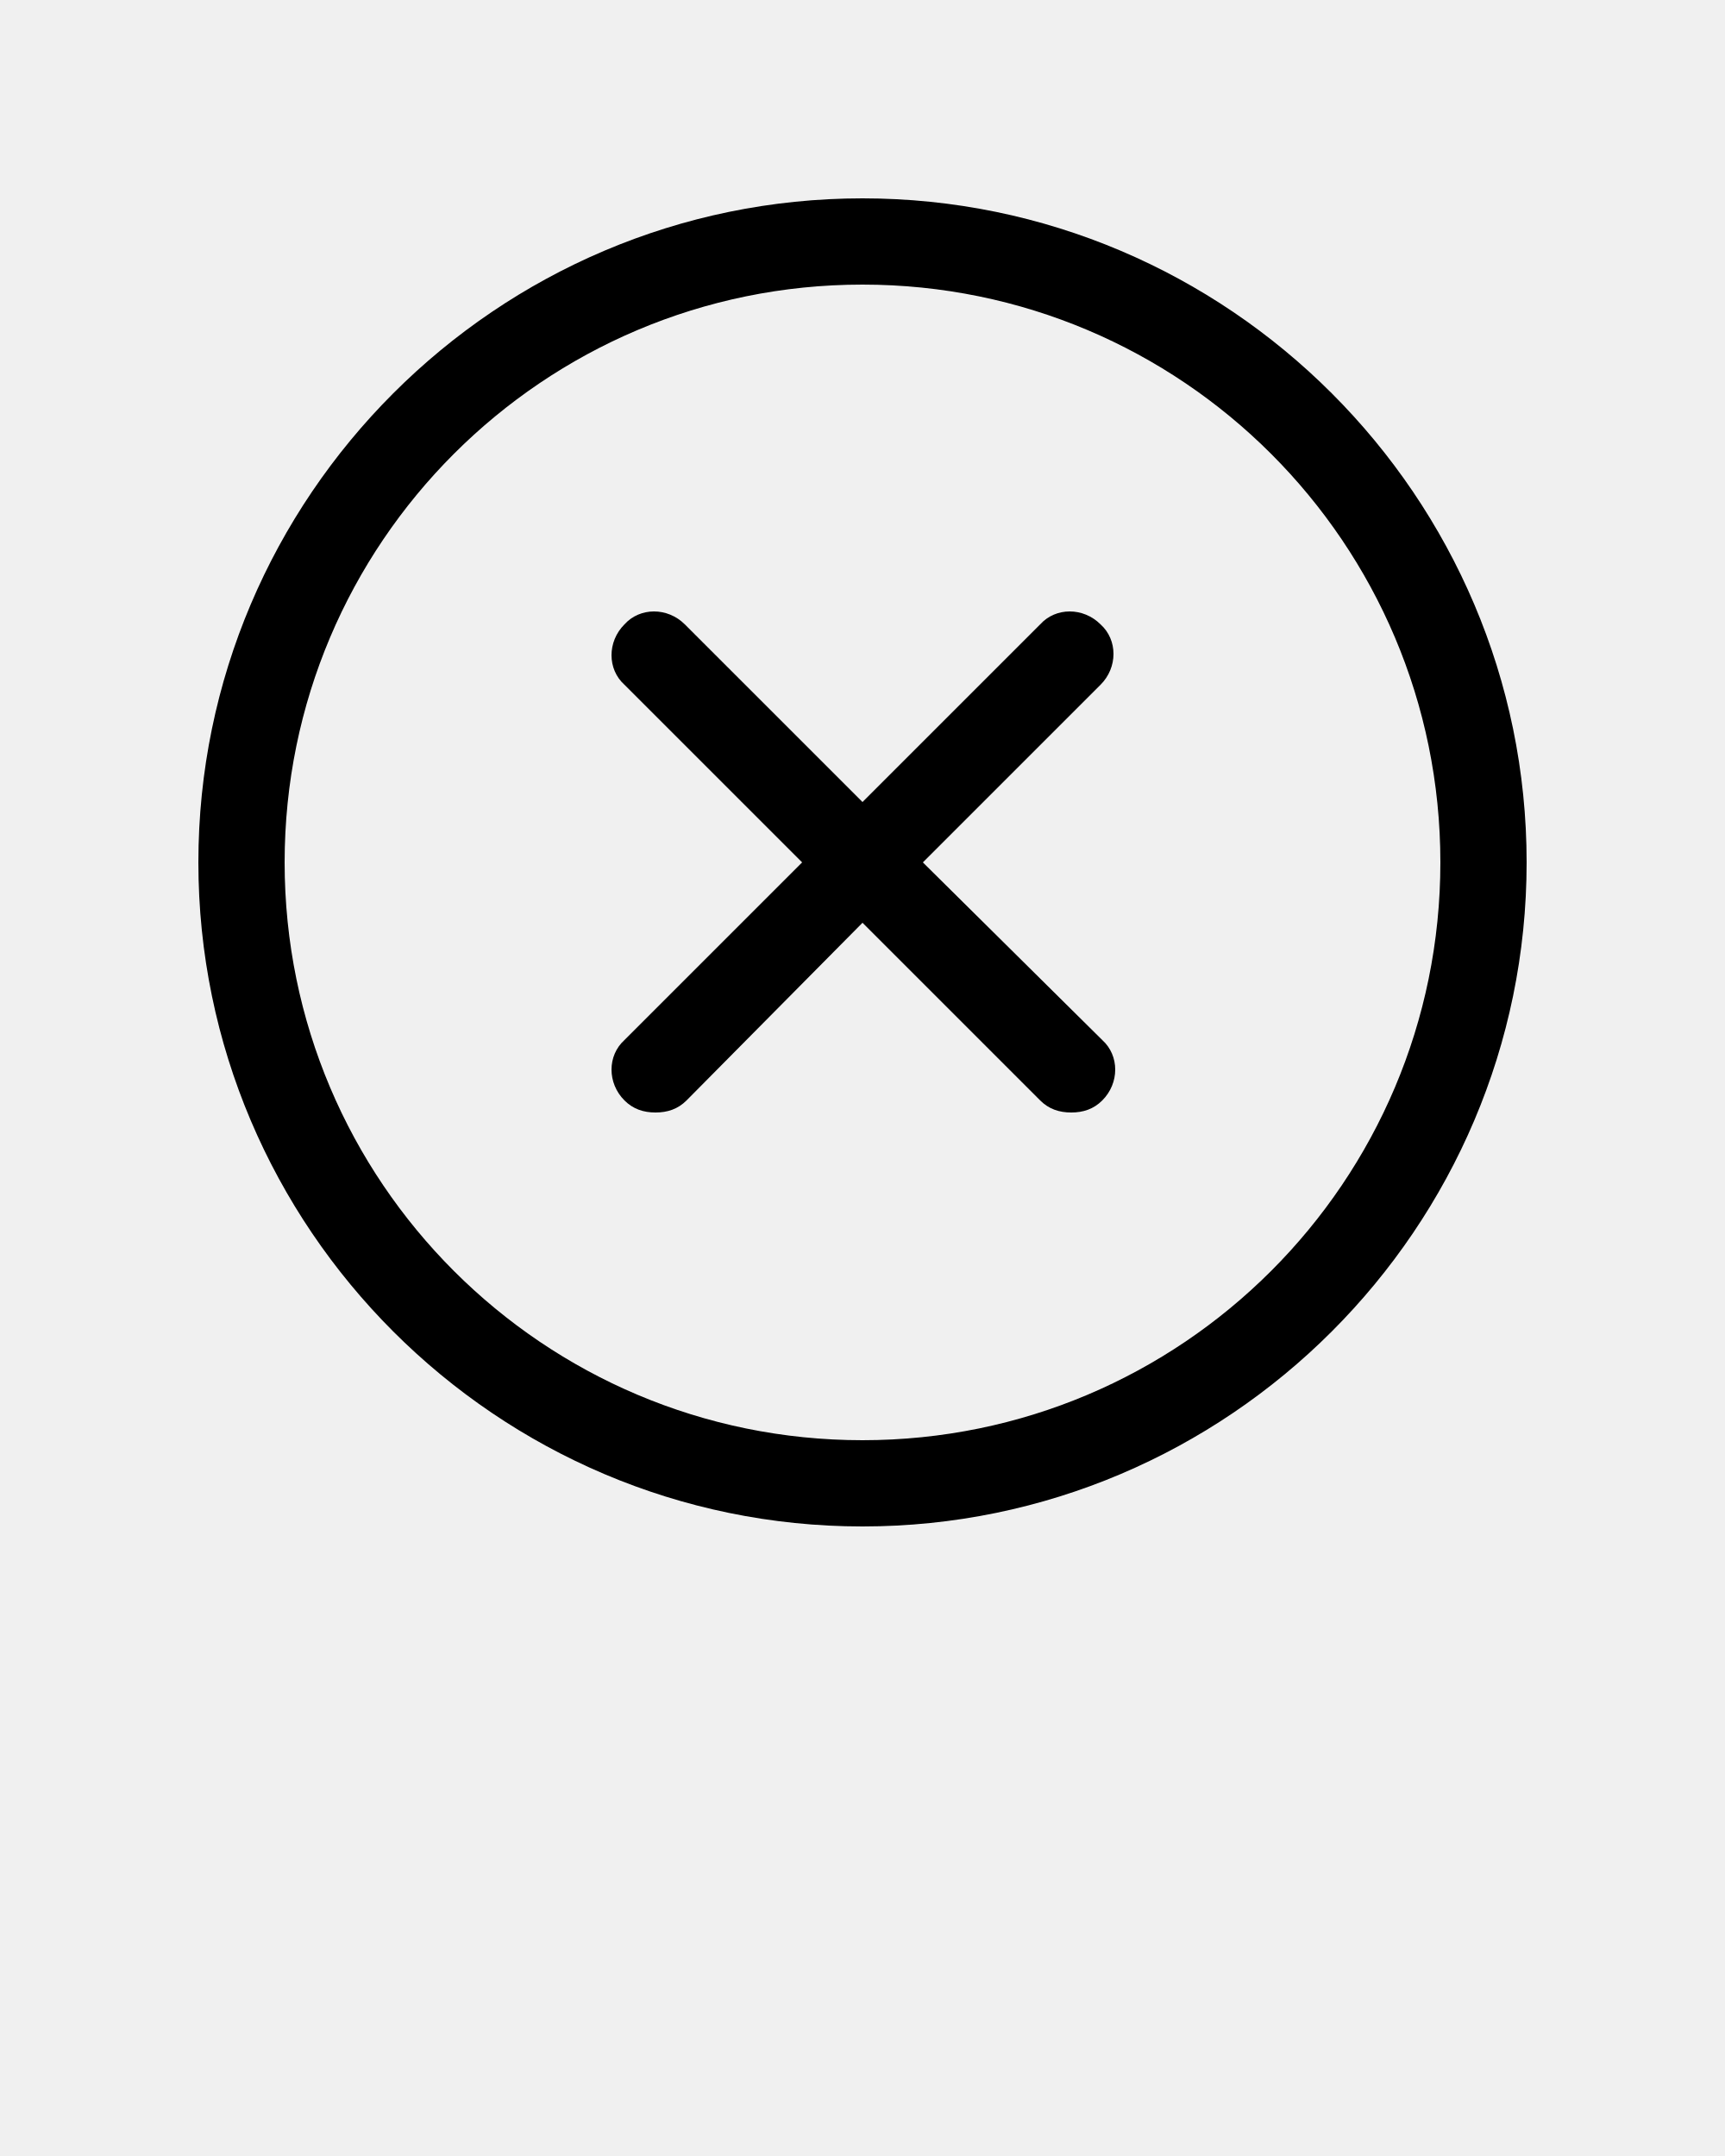
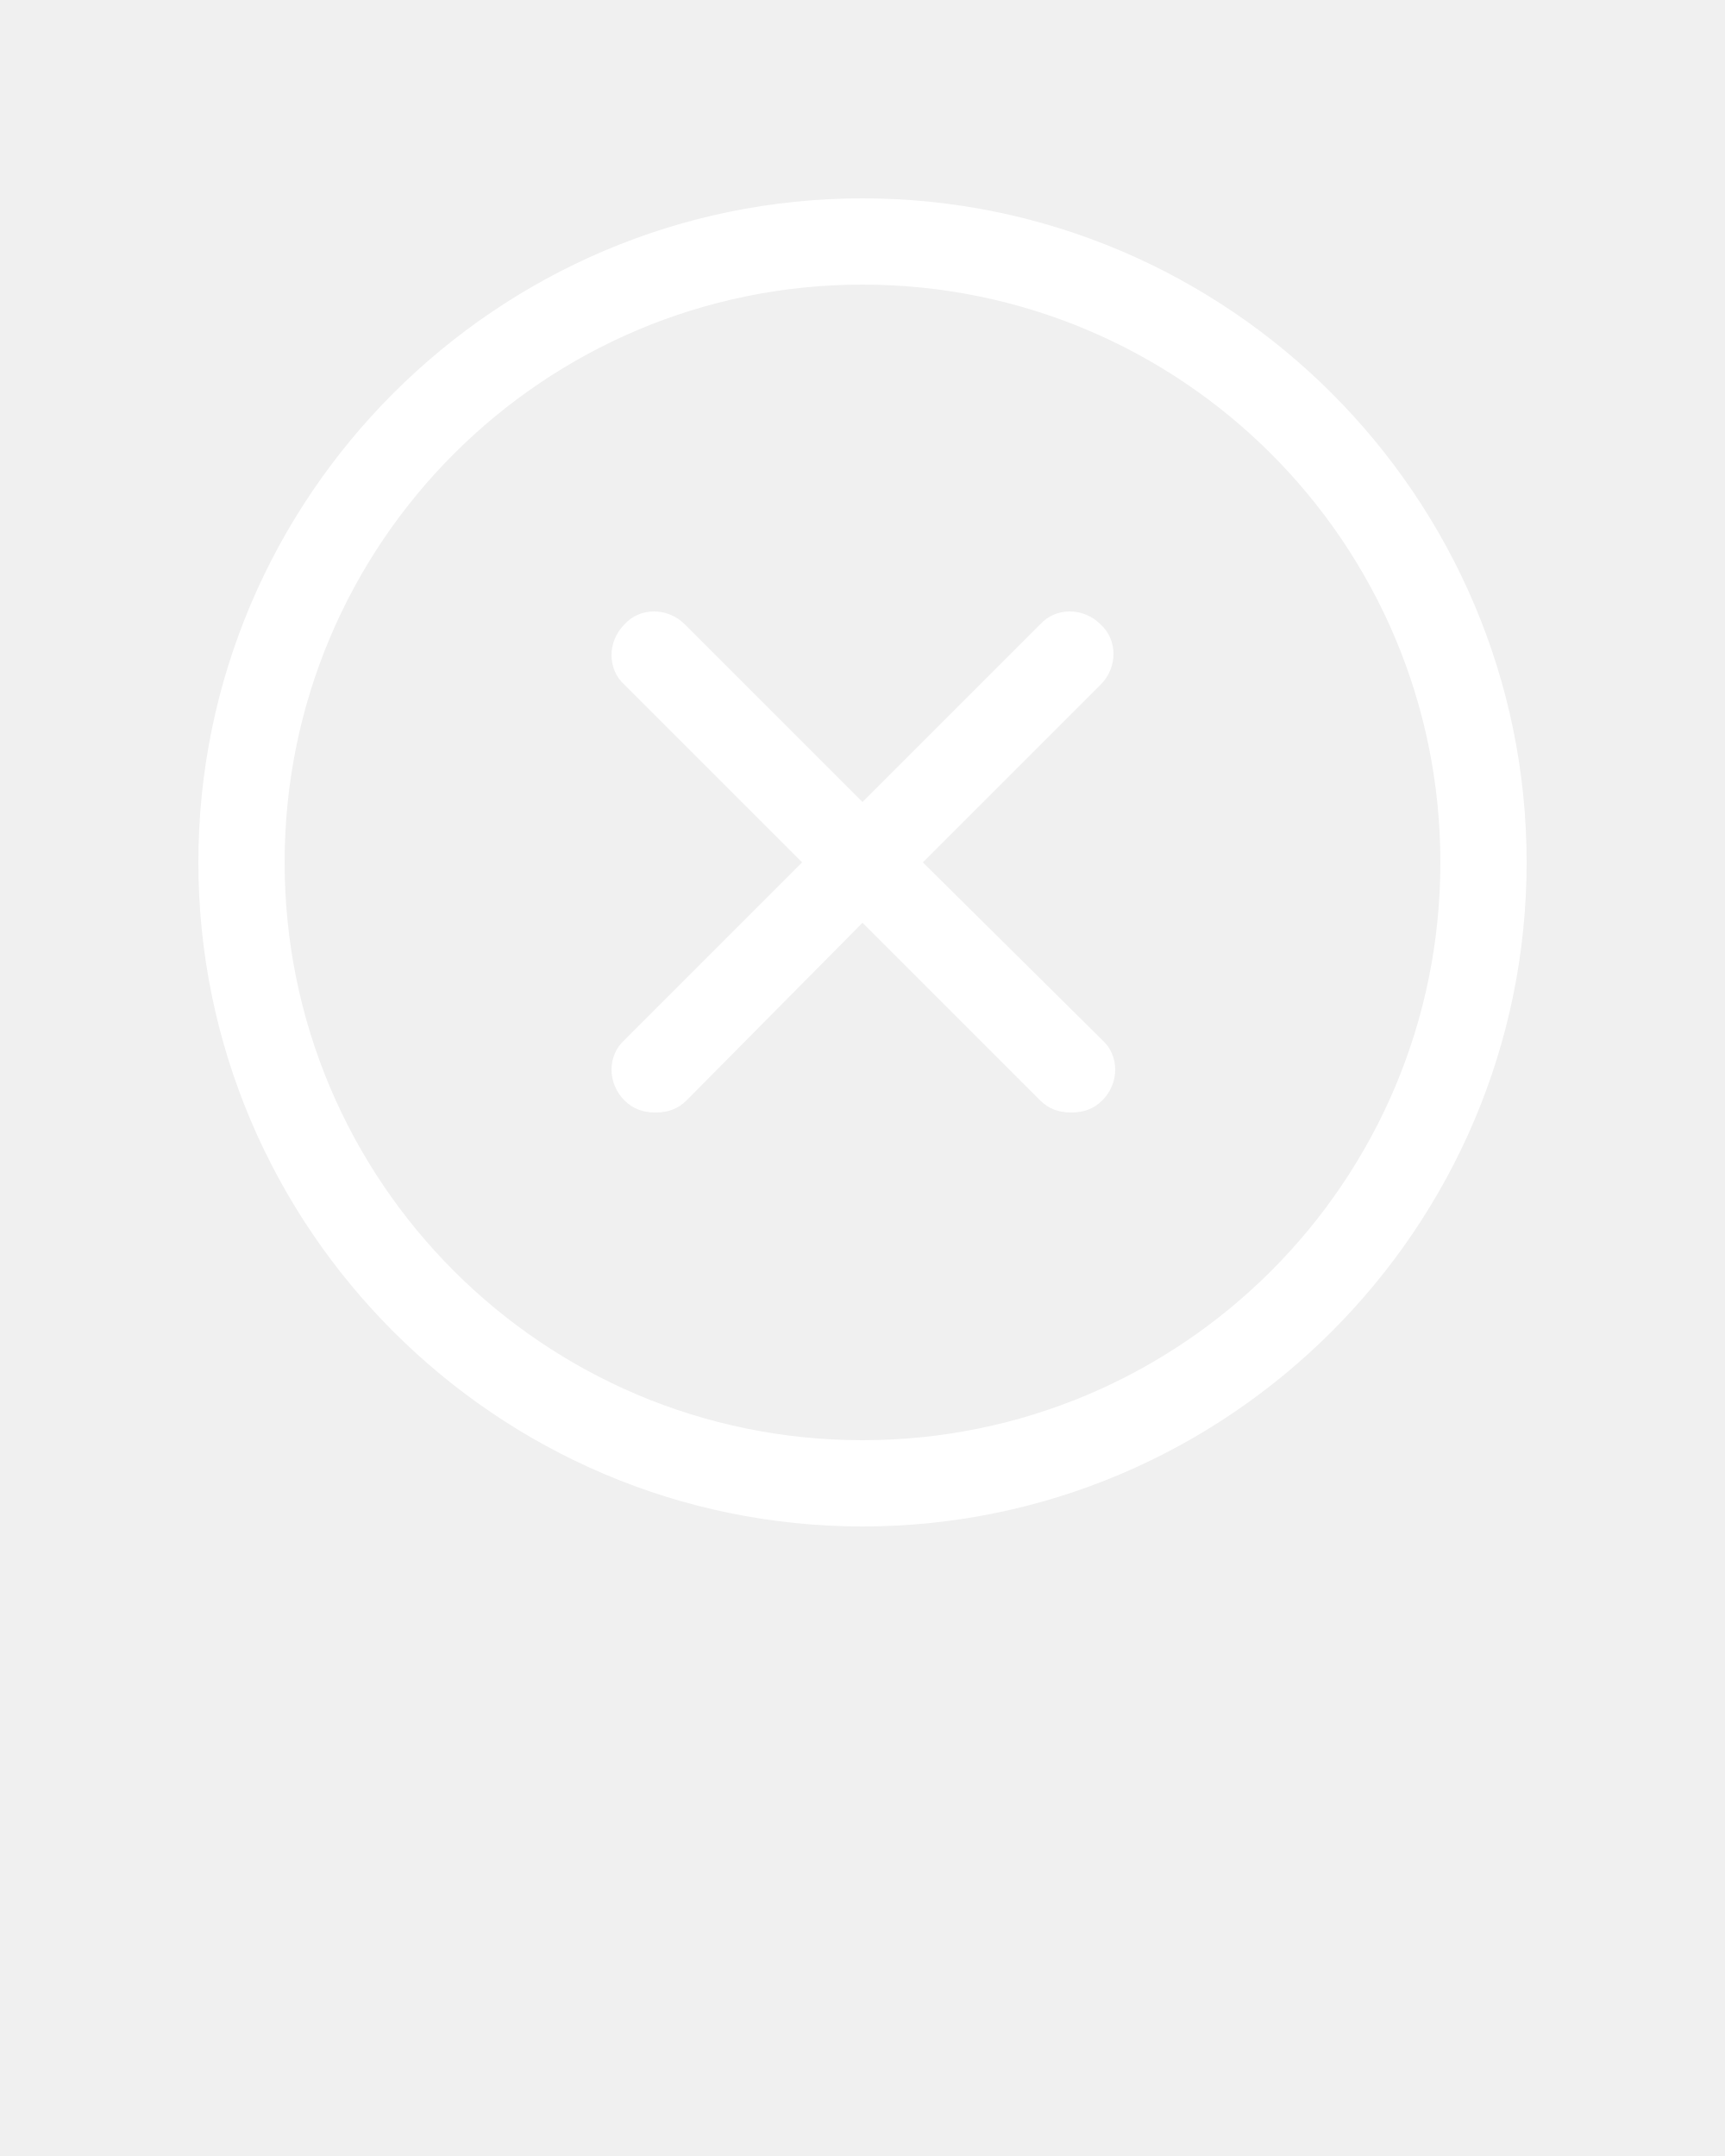
<svg xmlns="http://www.w3.org/2000/svg" version="1.1" x="0px" y="0px" viewBox="0 0 100 125" style="enable-background:new 0 0 100 100;" xml:space="preserve">
  <g>
-     <path d="M50,88.5c21.2,0,38.5-17.3,38.5-38.5S71.2,11.5,50,11.5S11.5,28.8,11.5,50S28.8,88.5,50,88.5z M50,16.5   c18.5,0,33.5,15,33.5,33.5S68.5,83.5,50,83.5S16.5,68.5,16.5,50S31.5,16.5,50,16.5z" />
-     <path d="M36.2,63.8c0.5,0.5,1.1,0.7,1.8,0.7s1.3-0.2,1.8-0.7L50,53.5l10.3,10.3c0.5,0.5,1.1,0.7,1.8,0.7s1.3-0.2,1.8-0.7   c1-1,1-2.6,0-3.5L53.5,50l10.3-10.3c1-1,1-2.6,0-3.5c-1-1-2.6-1-3.5,0L50,46.5L39.7,36.2c-1-1-2.6-1-3.5,0c-1,1-1,2.6,0,3.5   L46.5,50L36.2,60.3C35.2,61.2,35.2,62.8,36.2,63.8z" />
+     <path d="M50,88.5c21.2,0,38.5-17.3,38.5-38.5S71.2,11.5,50,11.5S11.5,28.8,11.5,50S28.8,88.5,50,88.5z M50,16.5   c18.5,0,33.5,15,33.5,33.5S68.5,83.5,50,83.5S16.5,68.5,16.5,50S31.5,16.5,50,16.5z" fill="#FFF" />
+     <path d="M36.2,63.8c0.5,0.5,1.1,0.7,1.8,0.7s1.3-0.2,1.8-0.7L50,53.5l10.3,10.3c0.5,0.5,1.1,0.7,1.8,0.7s1.3-0.2,1.8-0.7   c1-1,1-2.6,0-3.5L53.5,50l10.3-10.3c1-1,1-2.6,0-3.5c-1-1-2.6-1-3.5,0L50,46.5L39.7,36.2c-1-1-2.6-1-3.5,0c-1,1-1,2.6,0,3.5   L46.5,50L36.2,60.3C35.2,61.2,35.2,62.8,36.2,63.8z" fill="#FFF" />
  </g>
</svg>
